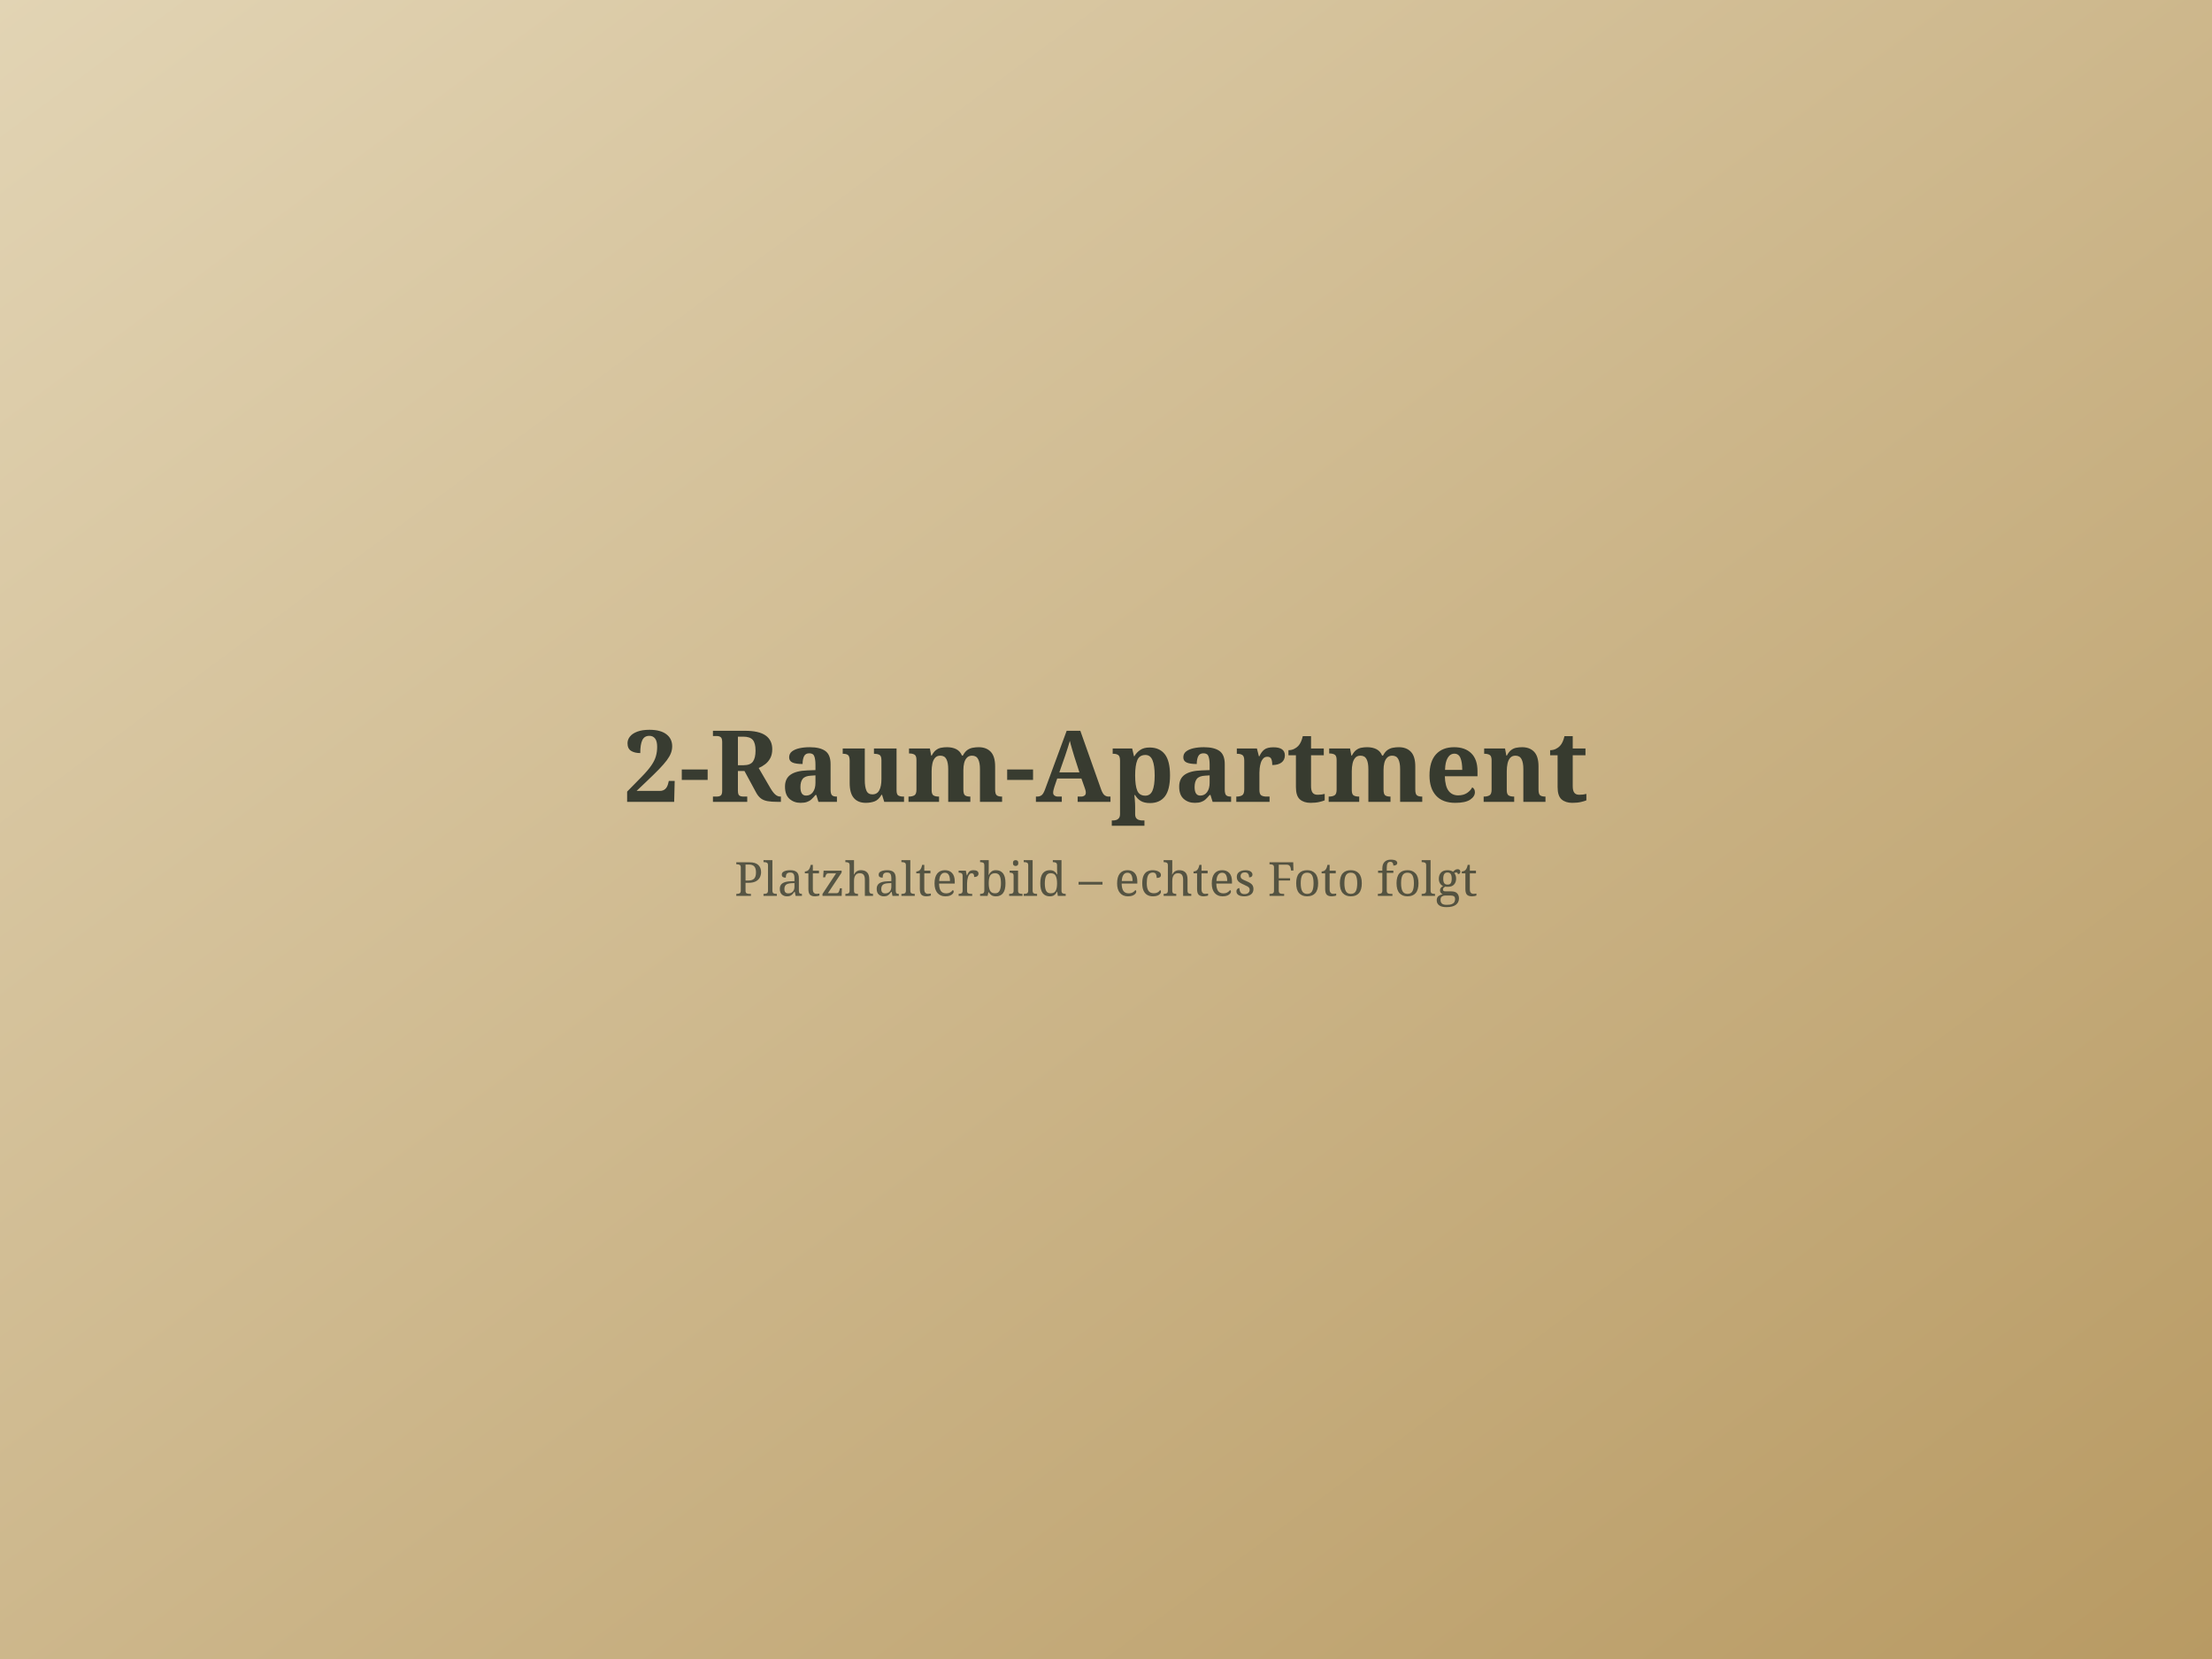
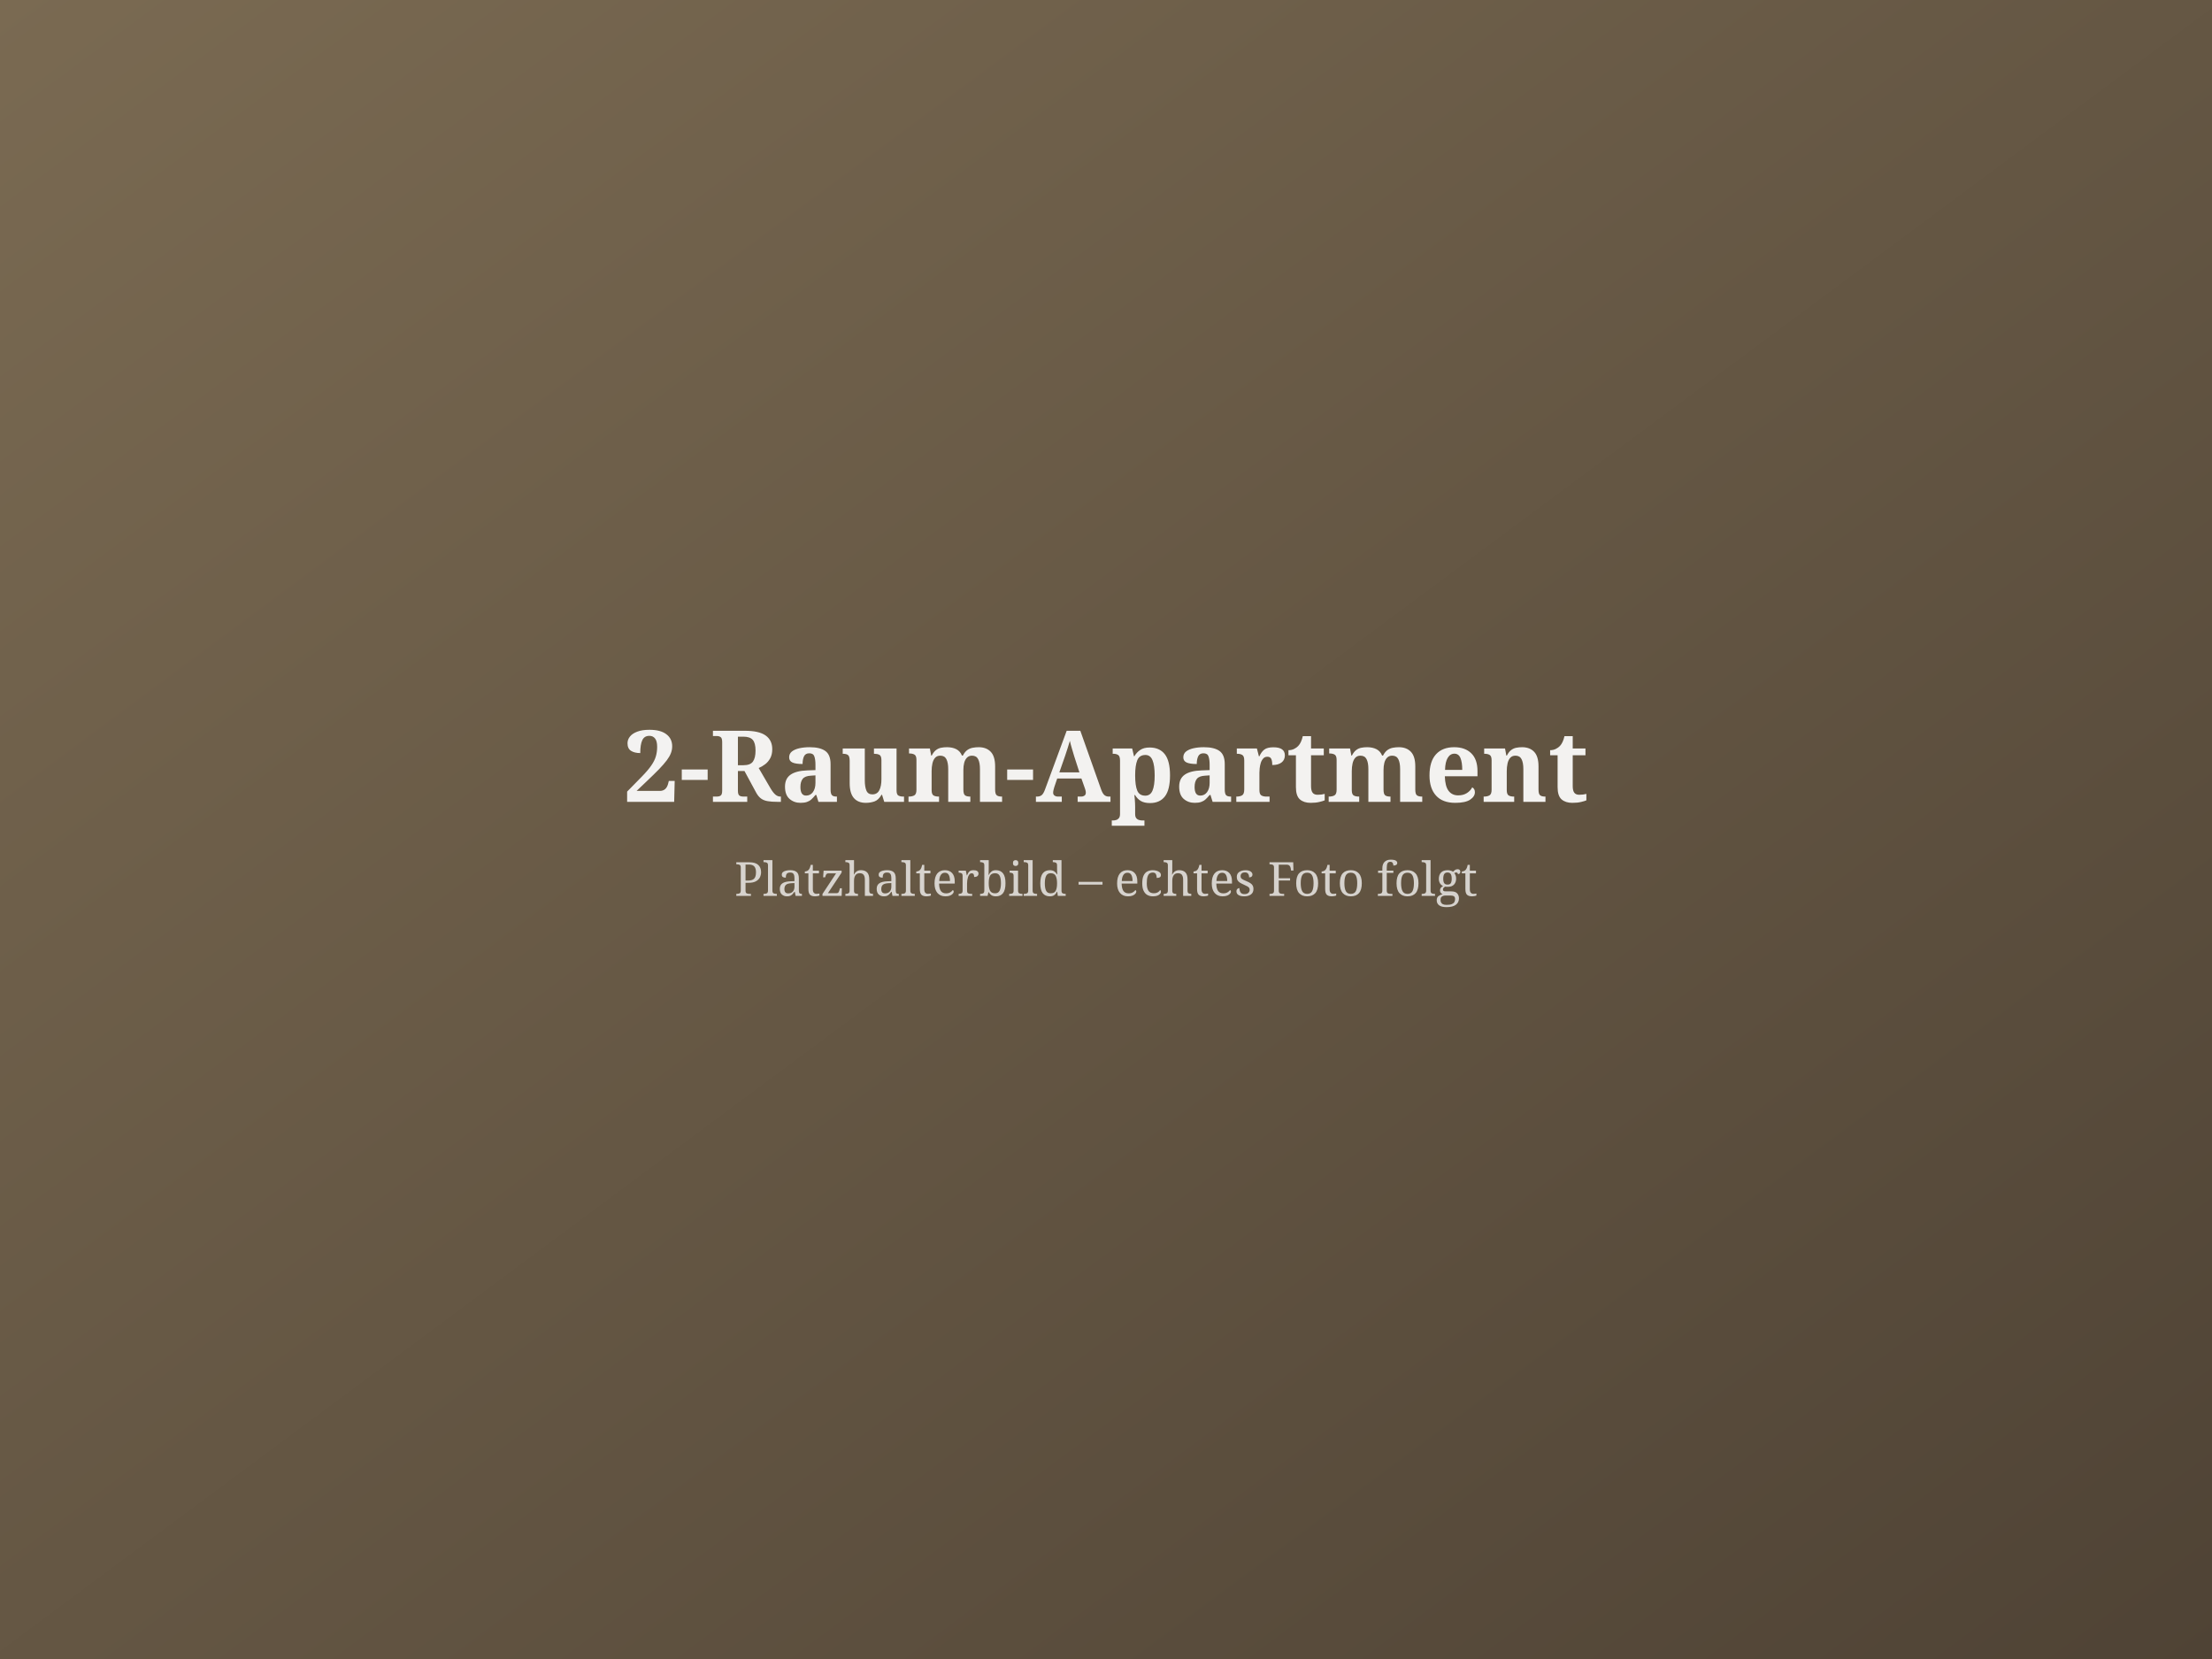
<svg xmlns="http://www.w3.org/2000/svg" width="800" height="600" viewBox="0 0 800 600">
  <defs>
    <linearGradient id="g" x1="0" y1="0" x2="1" y2="1">
-       <stop offset="0%" stop-color="#e2d4b4" />
-       <stop offset="100%" stop-color="#b89a63" />
+       <stop offset="0%" stop-color="#7a6a52" />
+       <stop offset="100%" stop-color="#4f4335" />
    </linearGradient>
  </defs>
  <rect width="800" height="600" fill="url(#g)" />
-   <g font-family="Georgia, serif" fill="rgba(30,38,32,0.85)" text-anchor="middle">
+   <g font-family="Georgia, serif" fill="rgba(255,255,255,0.92)" text-anchor="middle">
    <text x="400" y="290" font-size="36" font-weight="600">2-Raum-Apartment</text>
    <text x="400" y="324" font-size="17" opacity="0.8">Platzhalterbild – echtes Foto folgt</text>
  </g>
</svg>
